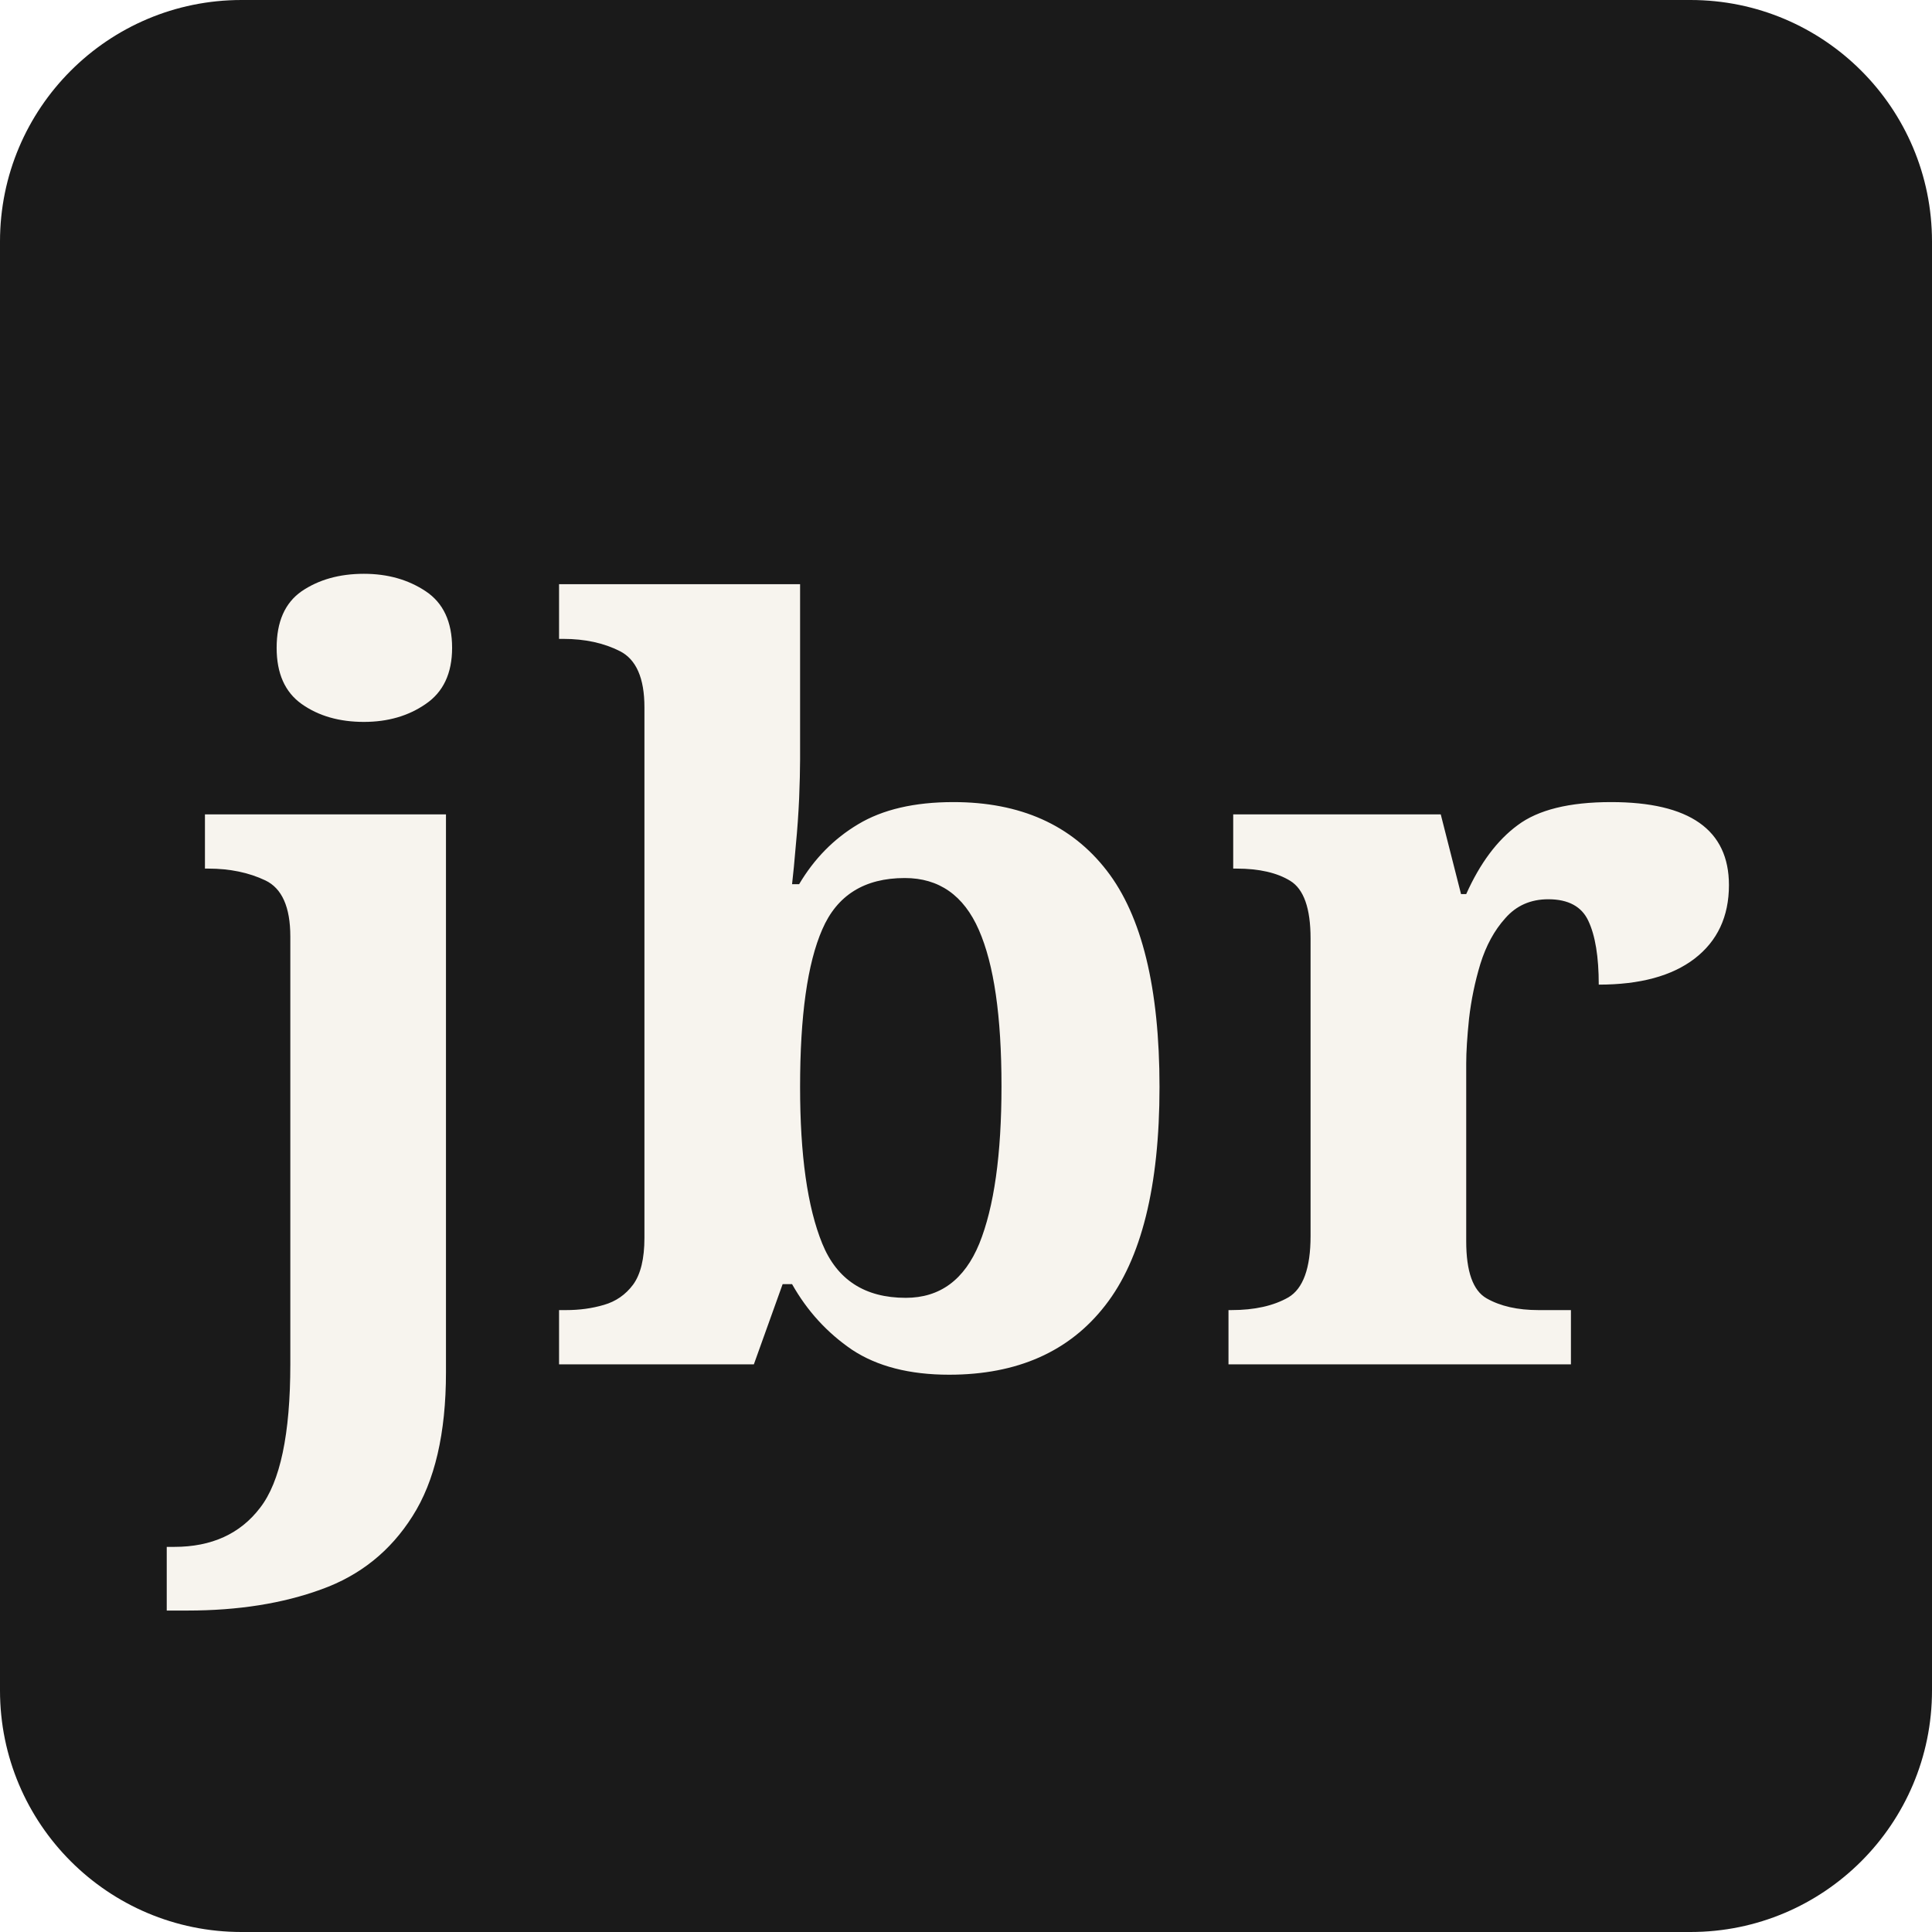
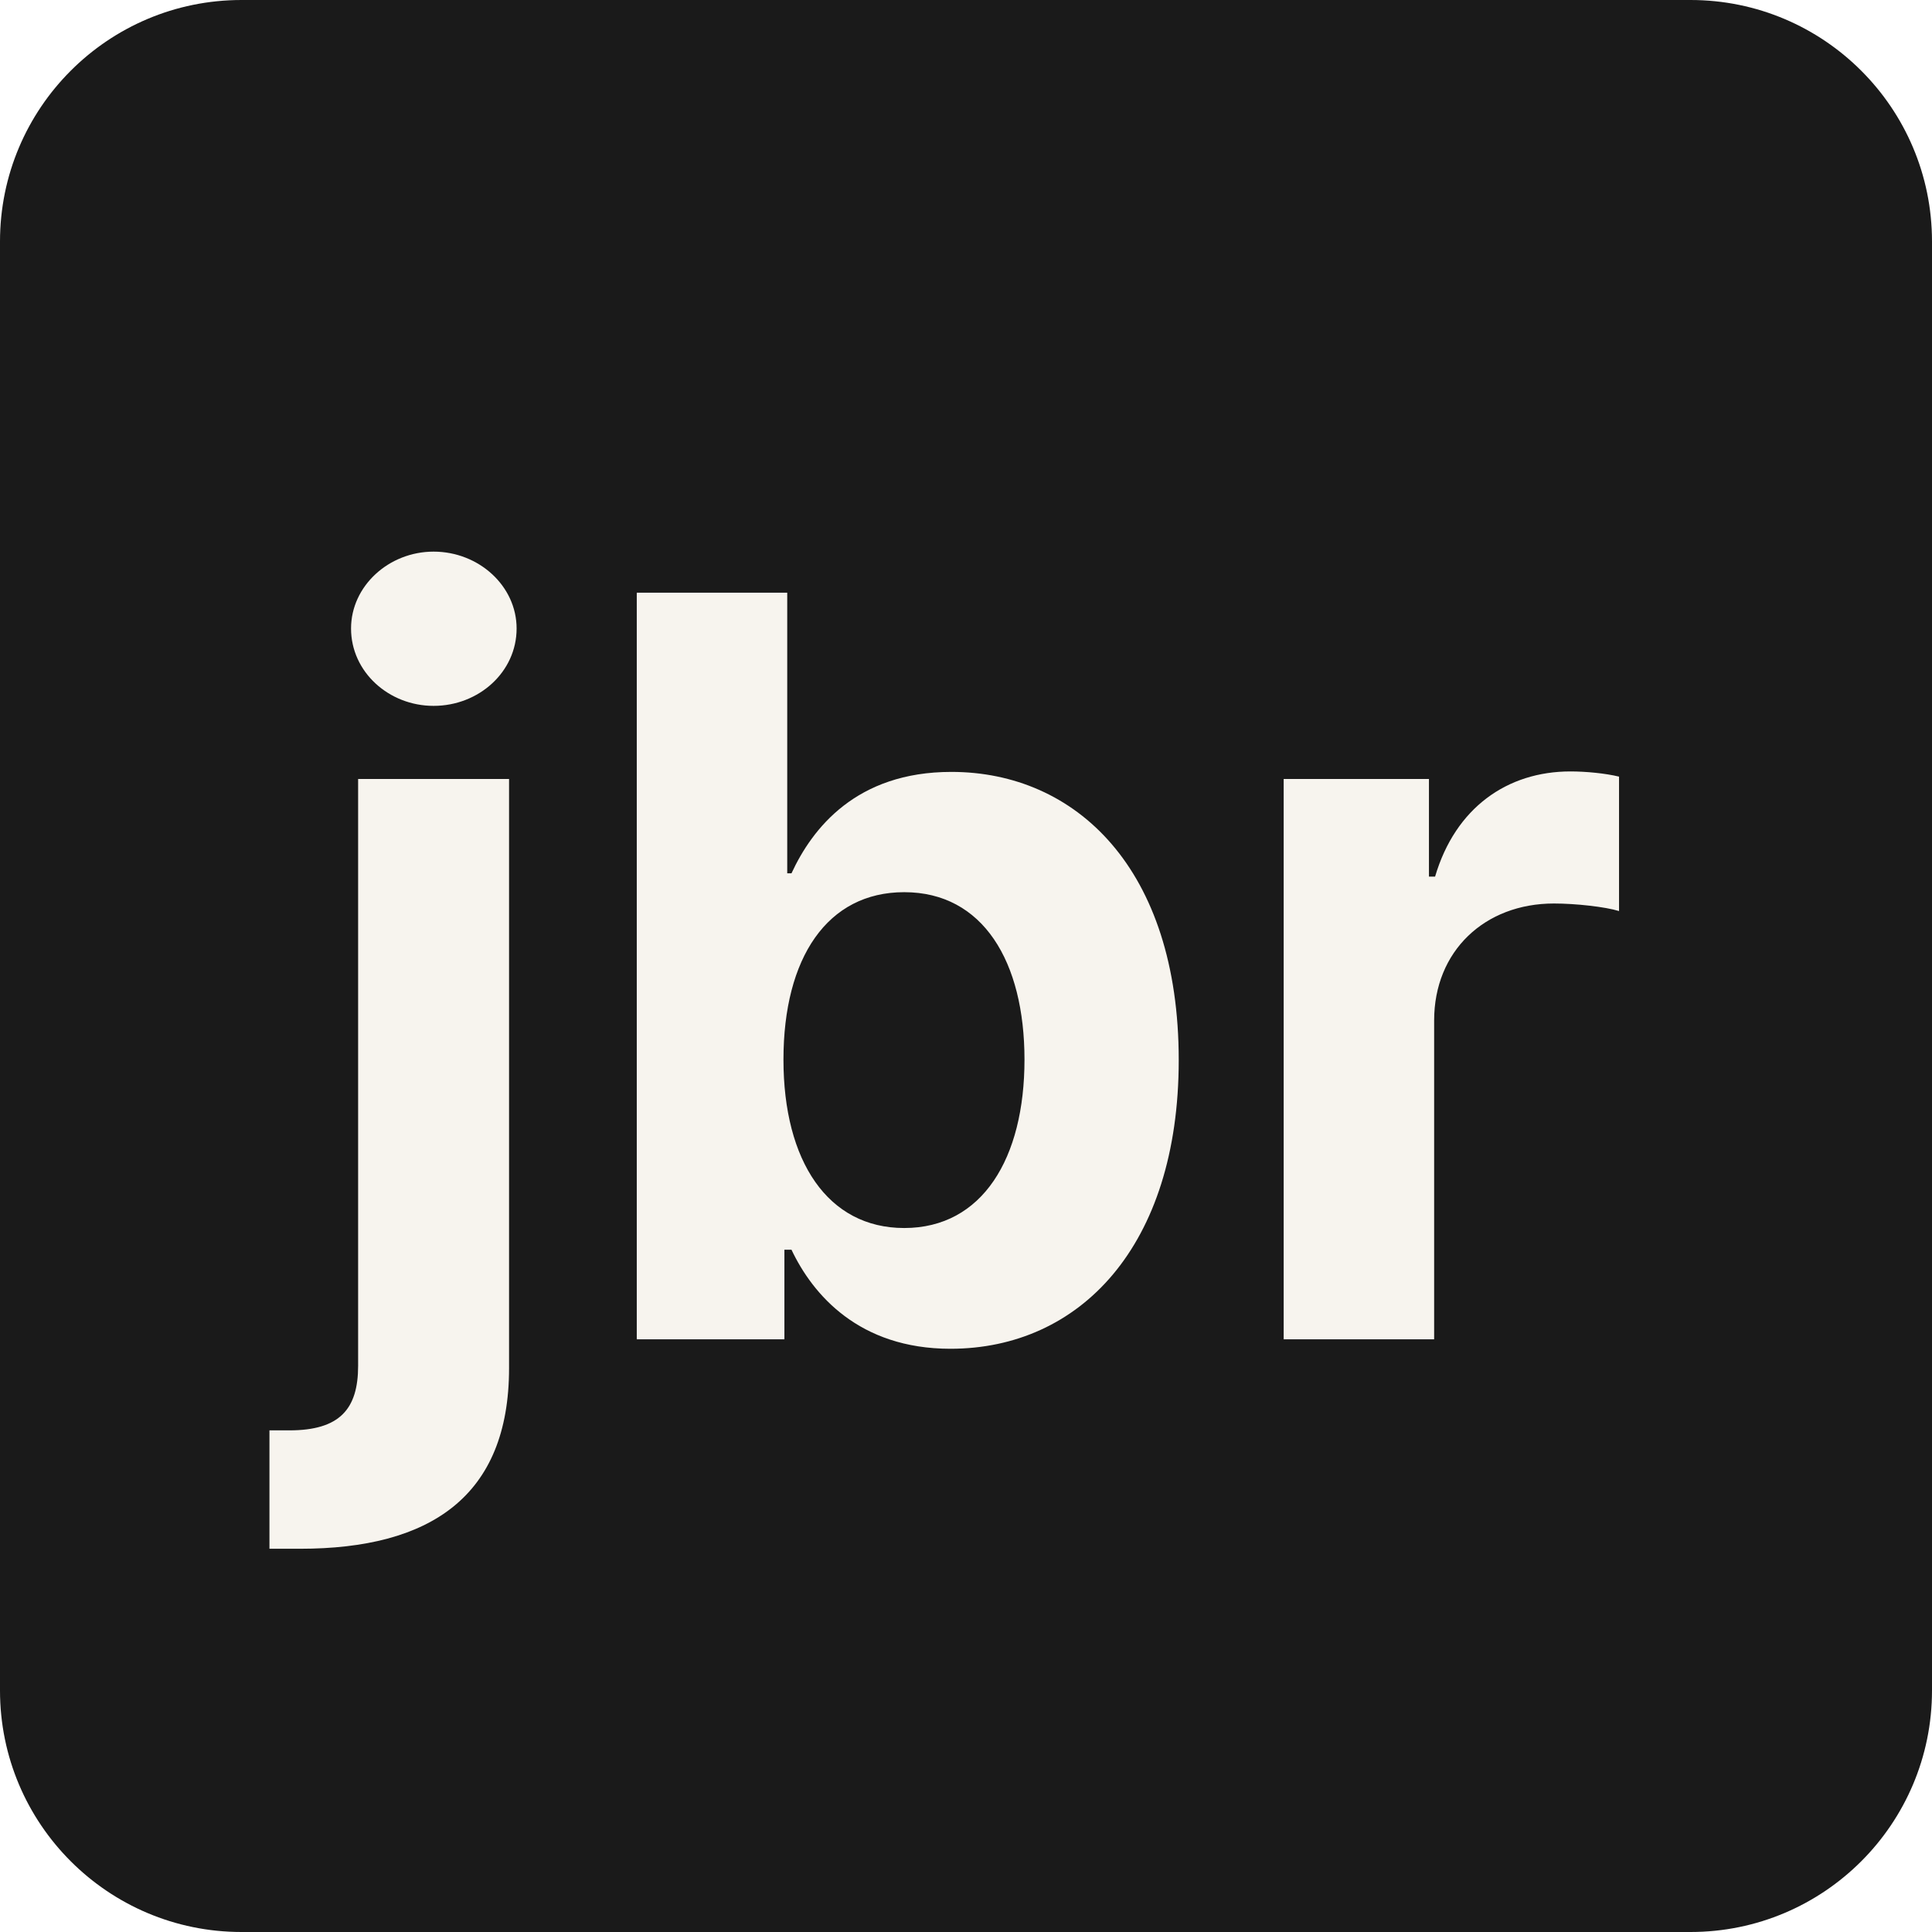
<svg xmlns="http://www.w3.org/2000/svg" viewBox="0 0 64 64">
  <rect width="64" height="64" fill="#1a1a1a" rx="8" />
-   <text x="50%" y="50%" font-family="Georgia, serif" font-size="34" font-weight="700" fill="#f7f4ee" text-anchor="middle" dominant-baseline="central">jbr</text>
+   <text x="50%" y="50%" font-family="'Inter Tight', 'Inter', Arial, sans-serif" font-size="34" font-weight="700" fill="#f7f4ee" text-anchor="middle" dominant-baseline="central">jbr</text>
</svg>
